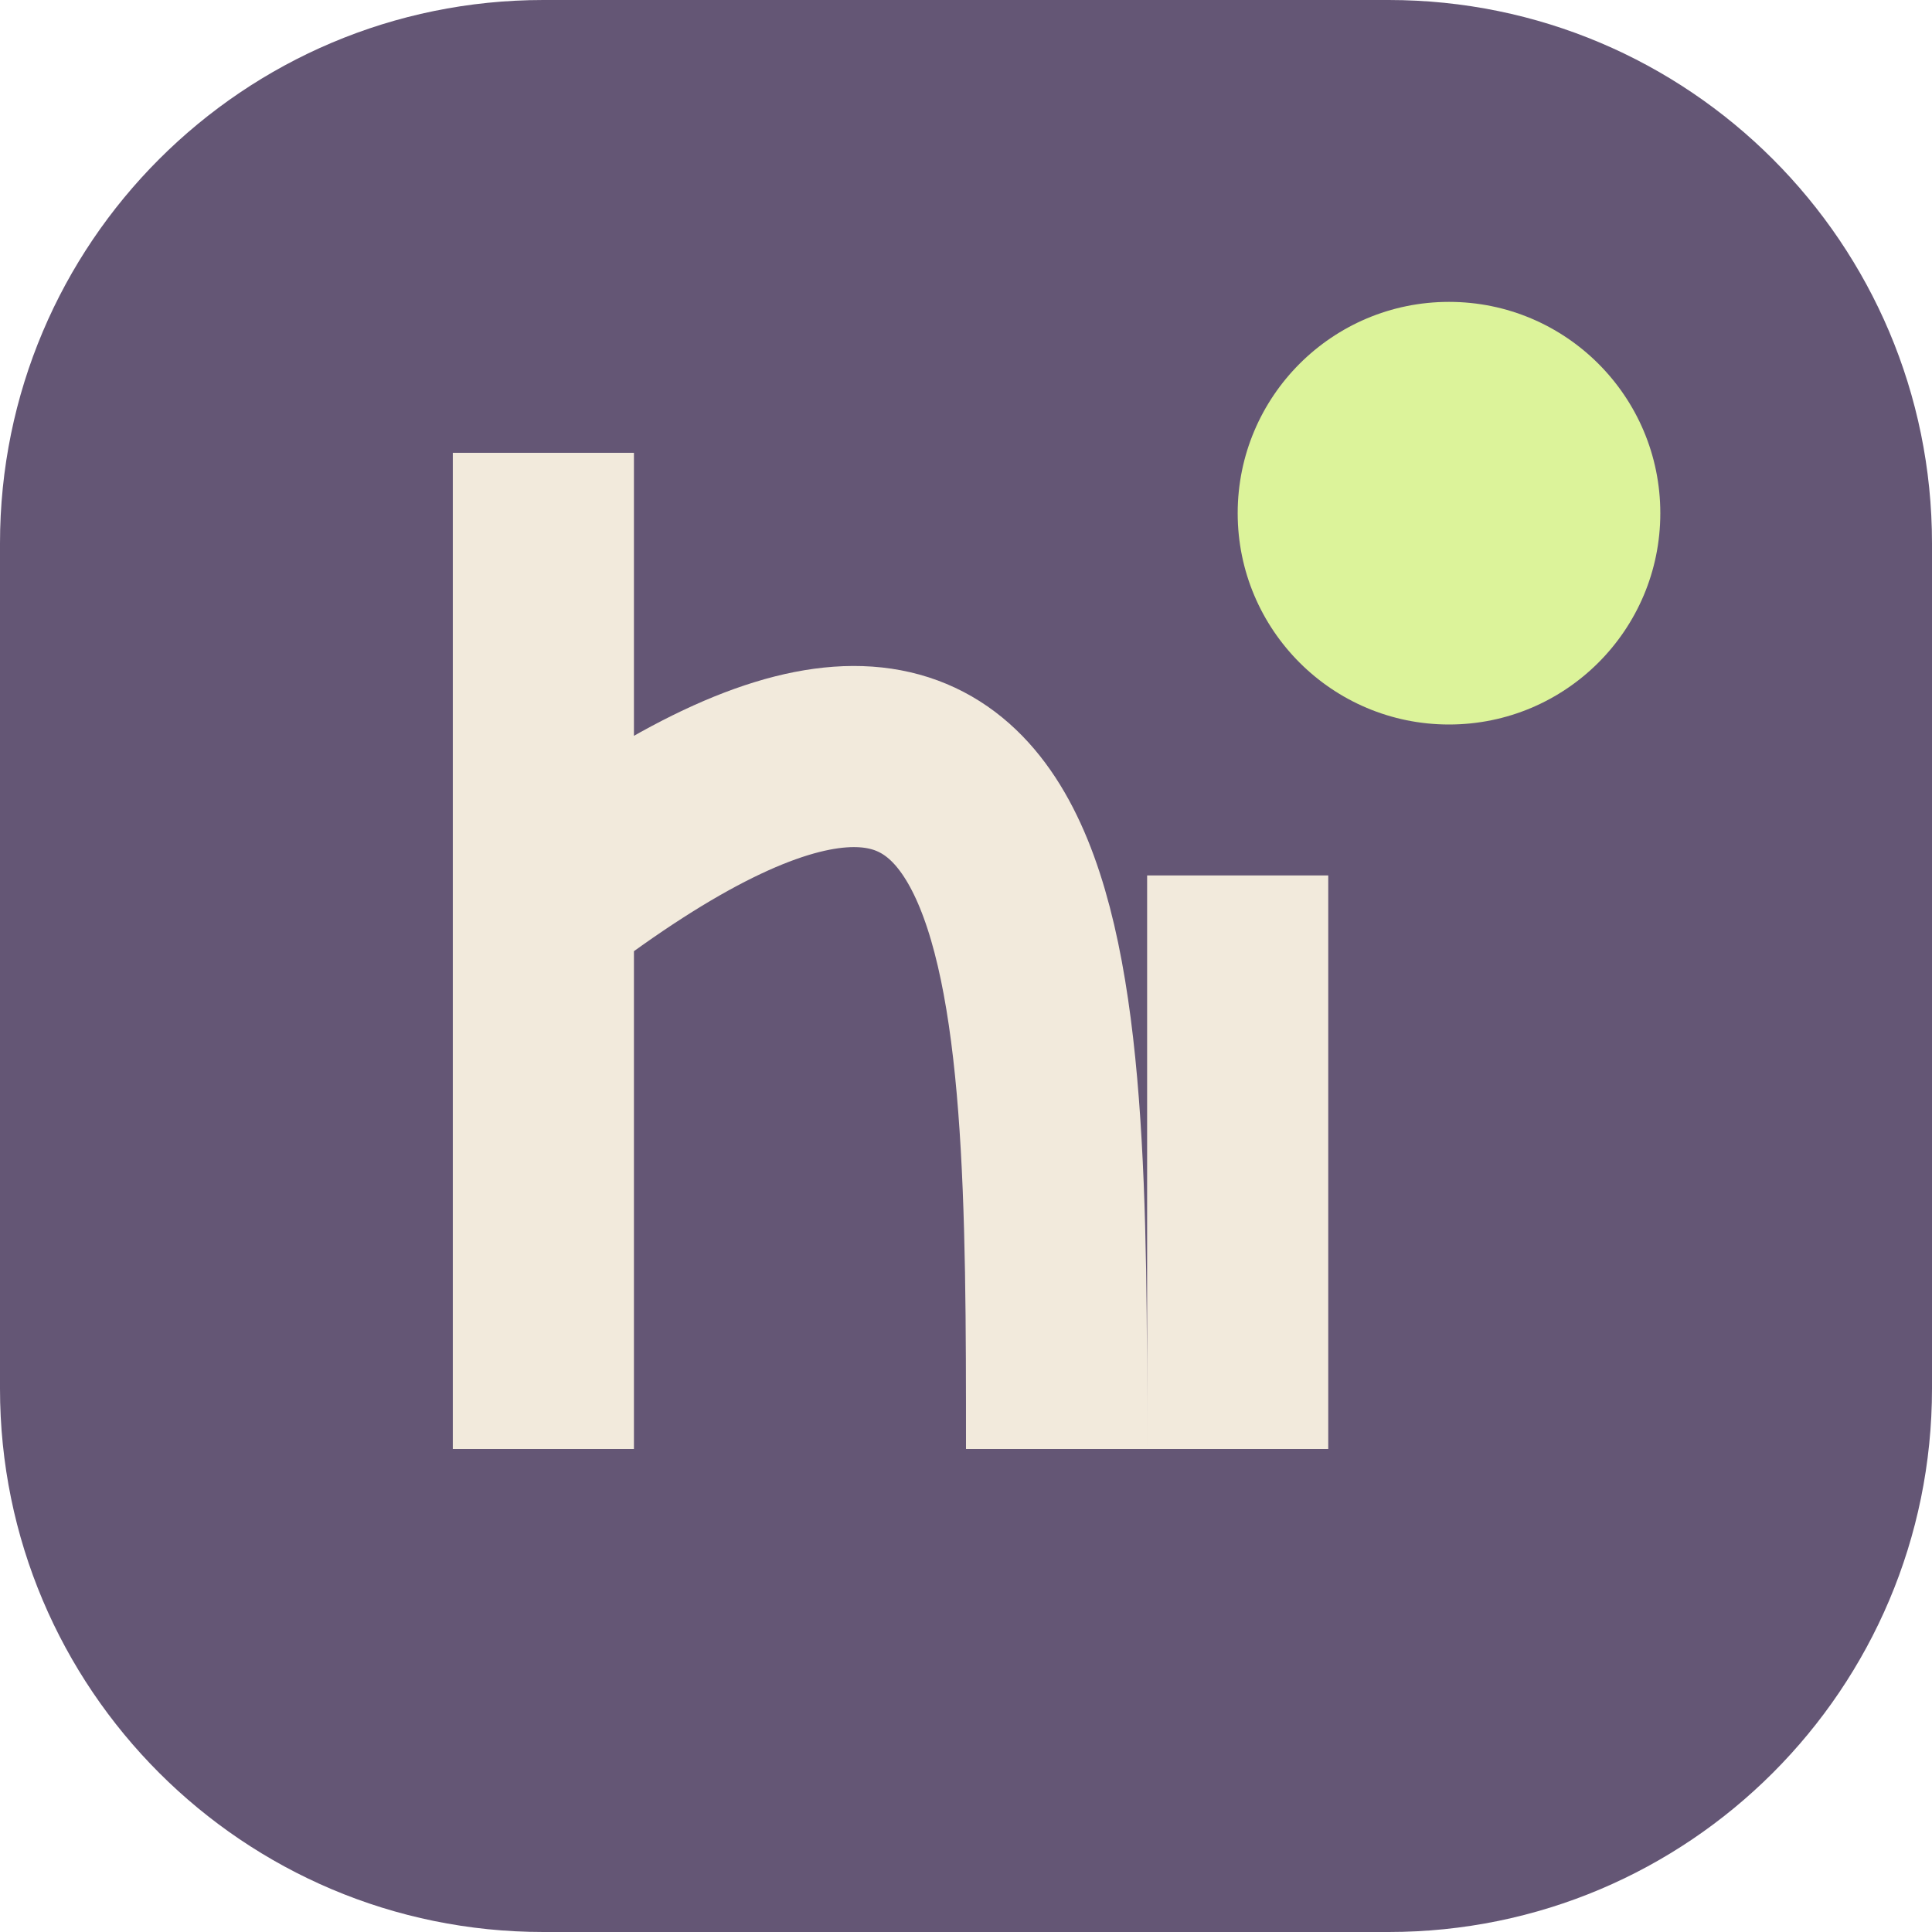
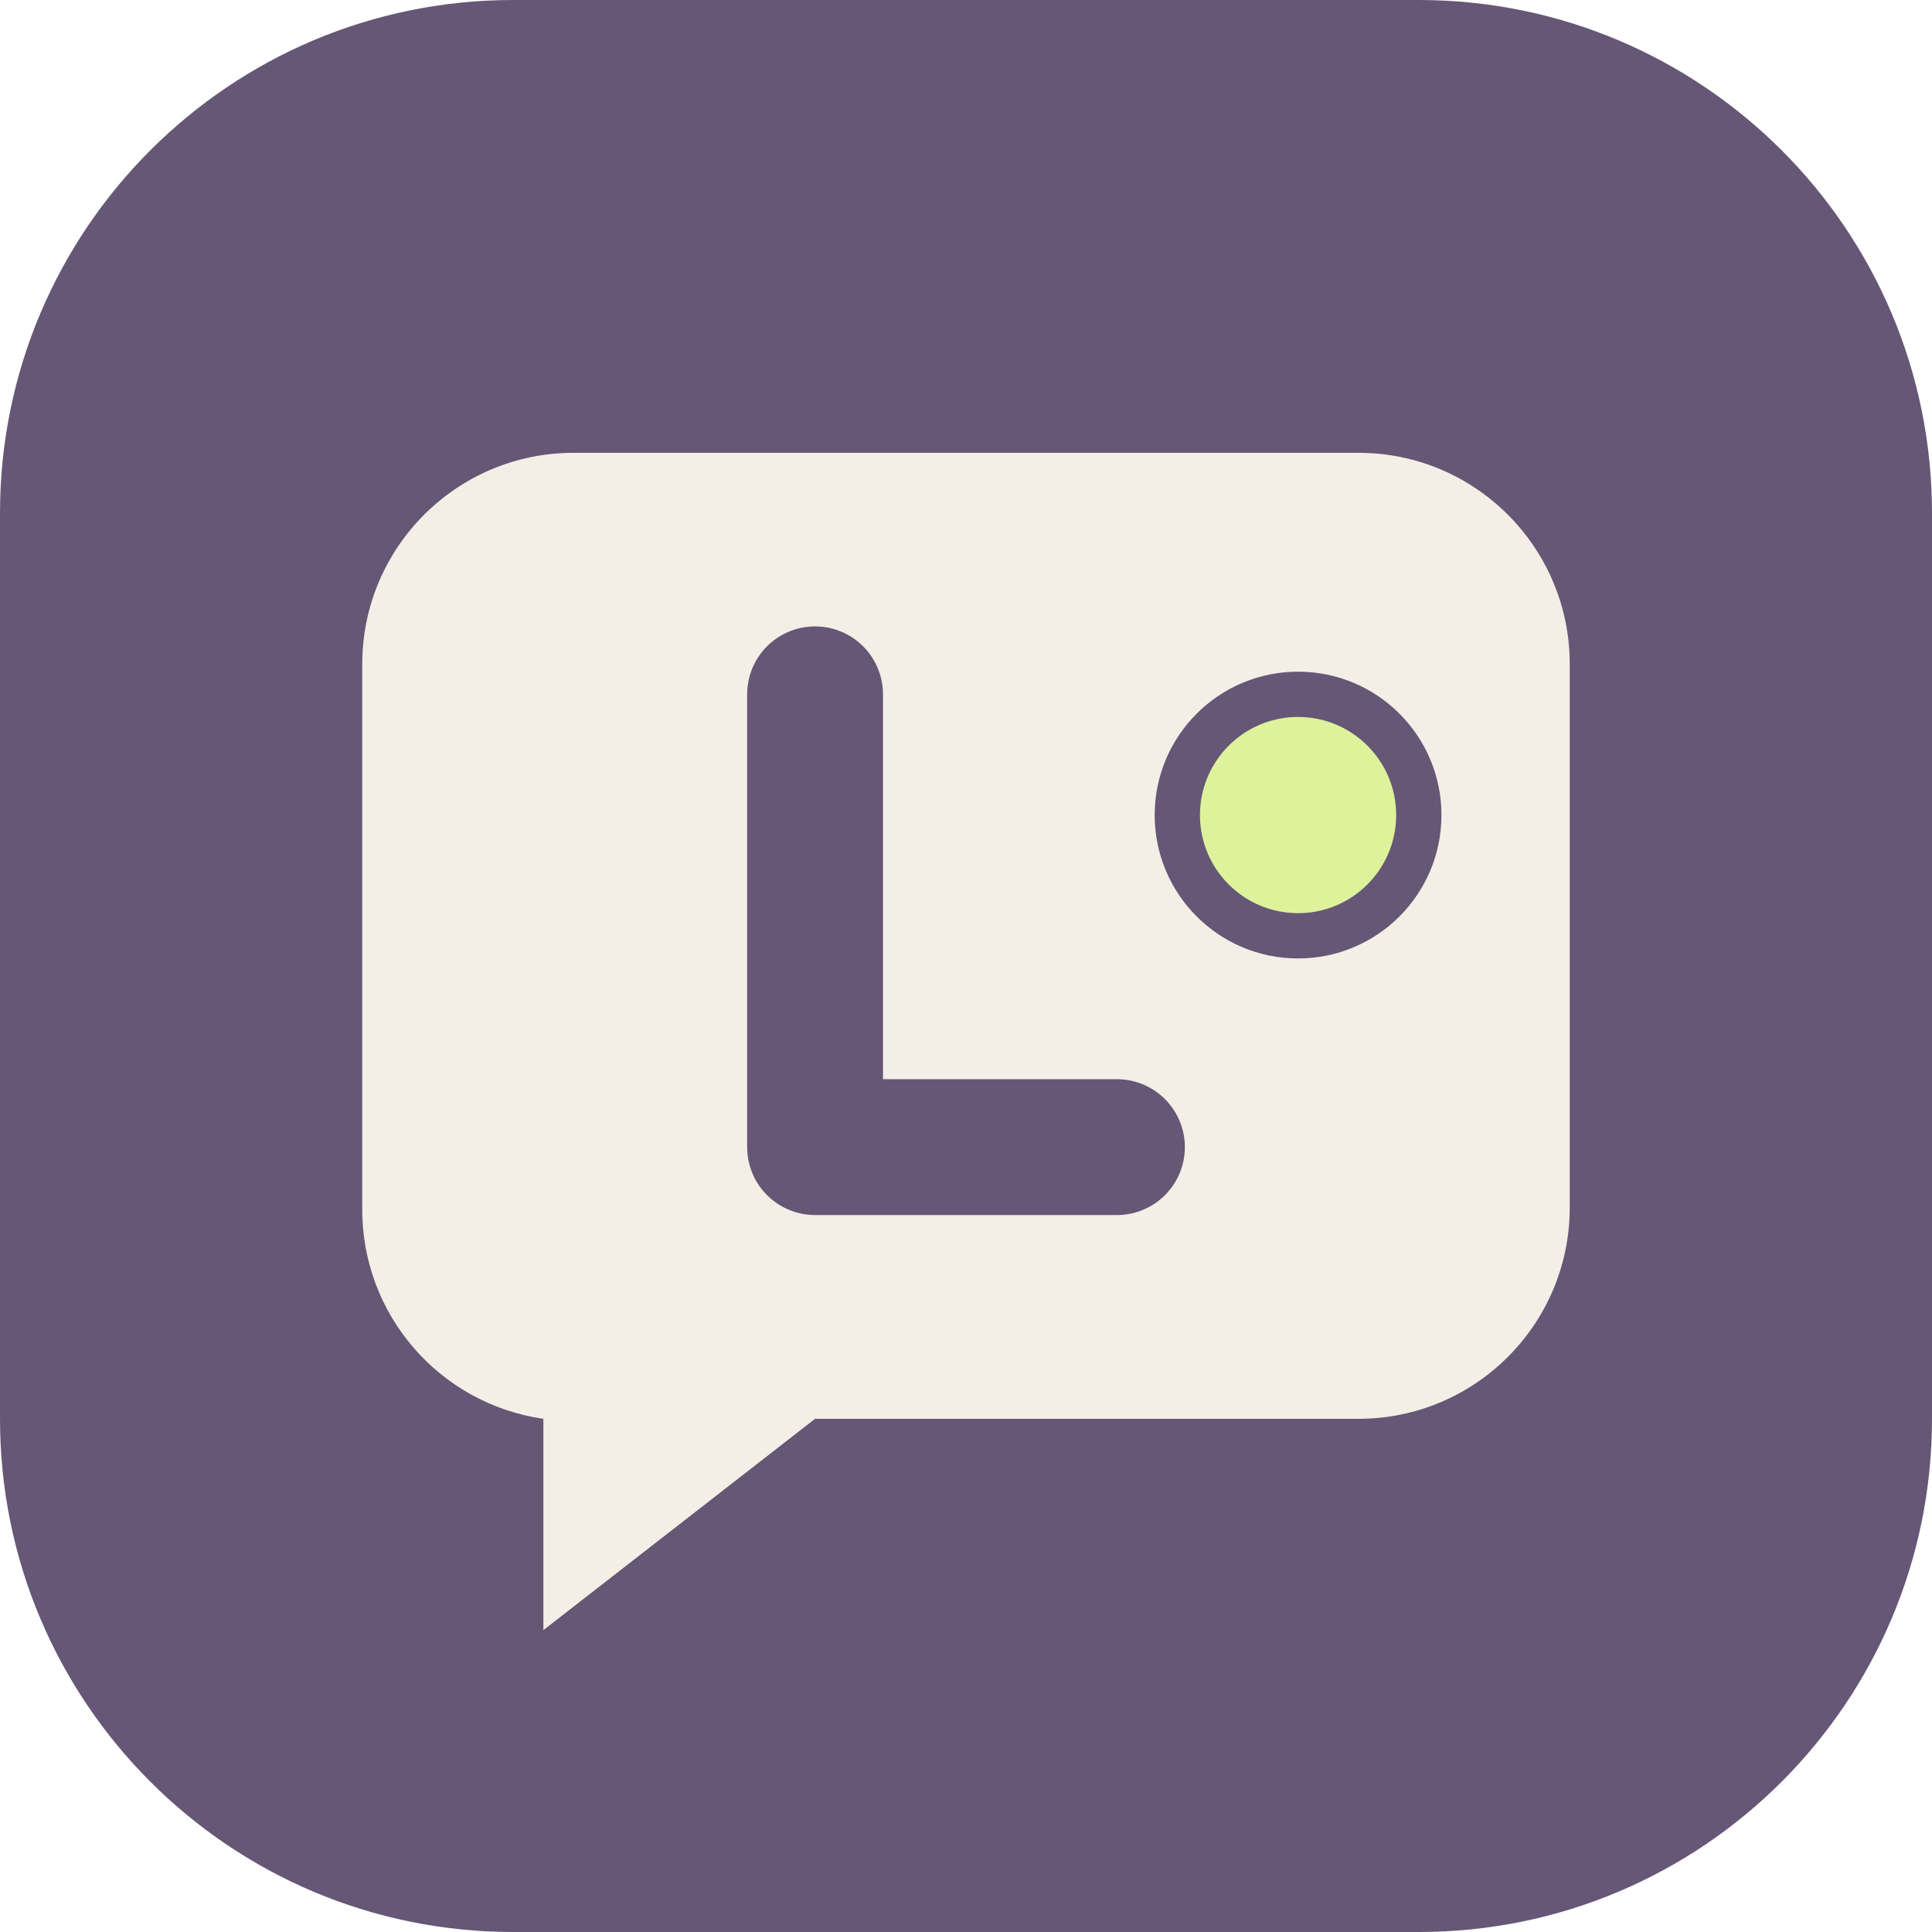
<svg xmlns="http://www.w3.org/2000/svg" viewBox="0 0 64 64">
-   <rect width="64" height="64" rx="18" fill="#645675" />
-   <path d="M18 15v33m0-18c17-13 17 2 17 18m6-19v19" stroke="#f2eadc" stroke-width="6" fill="none" />
-   <circle cx="48" cy="17" r="7" fill="#dcf39a" />
+   <rect width="64" height="64" rx="17" fill="#665776" />
+   <path d="M19 15h26a7 7 0 0 1 7 7v18a7 7 0 0 1-7 7H27l-9 7v-7a7 7 0 0 1-6-7V22a7 7 0 0 1 7-7Z" fill="#f3efe6" />
+   <path d="M27 23v15h10" fill="none" stroke="#665776" stroke-linecap="round" stroke-linejoin="round" stroke-width="4.5" />
+   <circle cx="43" cy="27" r="4" fill="#ddf29b" stroke="#665776" stroke-width="1.5" />
</svg>
